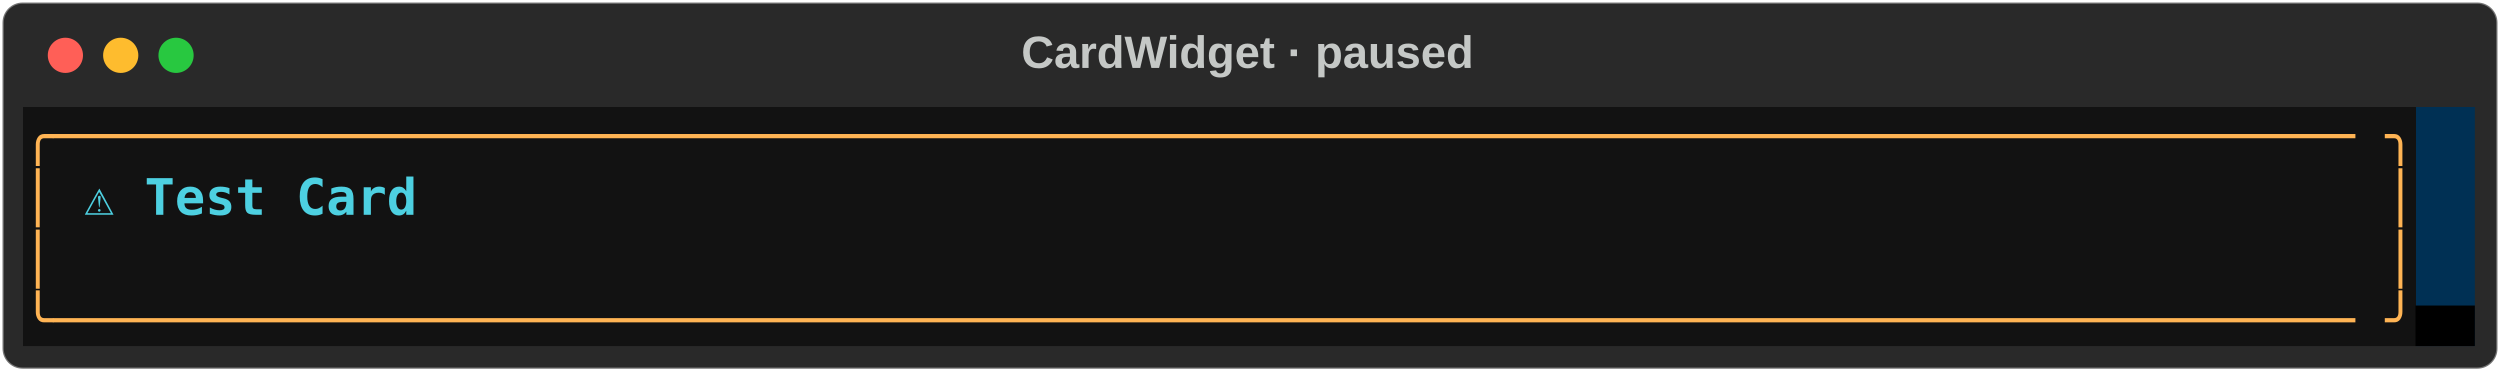
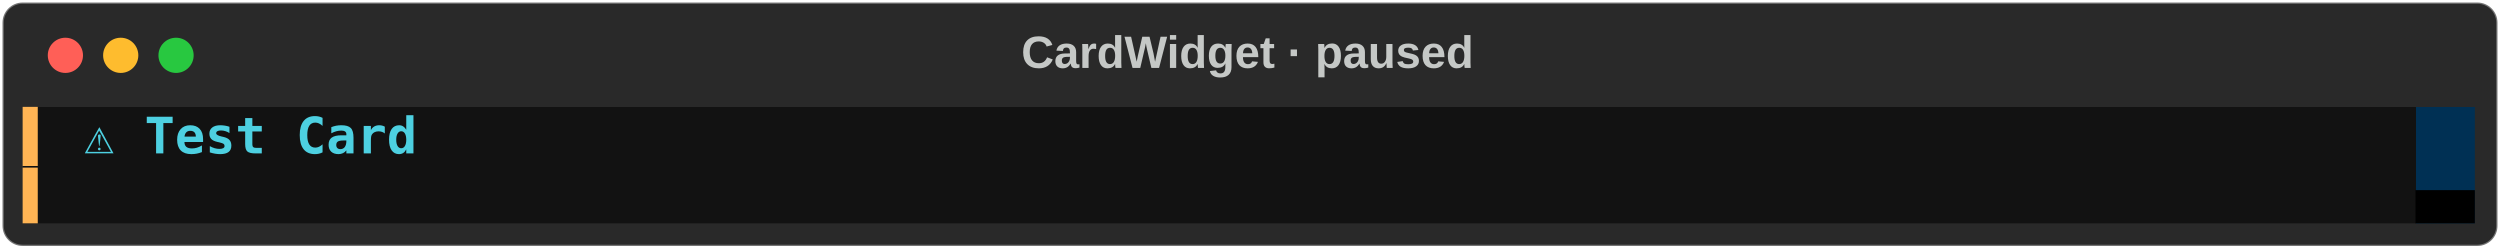
- <svg xmlns="http://www.w3.org/2000/svg" class="rich-terminal" viewBox="0 0 994 147.6">
+ <svg xmlns="http://www.w3.org/2000/svg" class="rich-terminal" viewBox="0 0 994 98.8">
  <style>

    @font-face {
        font-family: "Fira Code";
        src: local("FiraCode-Regular"),
                url("https://cdnjs.cloudflare.com/ajax/libs/firacode/6.2.0/woff2/FiraCode-Regular.woff2") format("woff2"),
                url("https://cdnjs.cloudflare.com/ajax/libs/firacode/6.2.0/woff/FiraCode-Regular.woff") format("woff");
        font-style: normal;
        font-weight: 400;
    }
    @font-face {
        font-family: "Fira Code";
        src: local("FiraCode-Bold"),
                url("https://cdnjs.cloudflare.com/ajax/libs/firacode/6.2.0/woff2/FiraCode-Bold.woff2") format("woff2"),
                url("https://cdnjs.cloudflare.com/ajax/libs/firacode/6.2.0/woff/FiraCode-Bold.woff") format("woff");
        font-style: bold;
        font-weight: 700;
    }

-     .terminal-2861023961-matrix {
+     .terminal-858835371-matrix {
        font-family: Fira Code, monospace;
        font-size: 20px;
        line-height: 24.4px;
        font-variant-east-asian: full-width;
    }

-     .terminal-2861023961-title {
+     .terminal-858835371-title {
        font-size: 18px;
        font-weight: bold;
        font-family: arial;
    }

-     .terminal-2861023961-r1 { fill: #ffb454 }
- .terminal-2861023961-r2 { fill: #121212 }
- .terminal-2861023961-r3 { fill: #c5c8c6 }
- .terminal-2861023961-r4 { fill: #4dd0e1;font-weight: bold }
- .terminal-2861023961-r5 { fill: #6e7681;font-style: italic; }
- .terminal-2861023961-r6 { fill: #000000 }
+     .terminal-858835371-r1 { fill: #ffb454 }
+ .terminal-858835371-r2 { fill: #c5c8c6 }
+ .terminal-858835371-r3 { fill: #4dd0e1;font-weight: bold }
+ .terminal-858835371-r4 { fill: #121212 }
+ .terminal-858835371-r5 { fill: #6e7681;font-style: italic; }
+ .terminal-858835371-r6 { fill: #000000 }
    </style>
  <defs>
-     <clipPath id="terminal-2861023961-clip-terminal">
-       <rect x="0" y="0" width="975.0" height="96.6" />
+     <clipPath id="terminal-858835371-clip-terminal">
+       <rect x="0" y="0" width="975.0" height="47.8" />
    </clipPath>
-     <clipPath id="terminal-2861023961-line-0">
+     <clipPath id="terminal-858835371-line-0">
      <rect x="0" y="1.5" width="976" height="24.65" />
    </clipPath>
-     <clipPath id="terminal-2861023961-line-1">
-       <rect x="0" y="25.9" width="976" height="24.65" />
-     </clipPath>
-     <clipPath id="terminal-2861023961-line-2">
-       <rect x="0" y="50.3" width="976" height="24.65" />
-     </clipPath>
  </defs>
-   <rect fill="#292929" stroke="rgba(255,255,255,0.35)" stroke-width="1" x="1" y="1" width="992" height="145.6" rx="8" />
-   <text class="terminal-2861023961-title" fill="#c5c8c6" text-anchor="middle" x="496" y="27">CardWidget · paused</text>
+   <rect fill="#292929" stroke="rgba(255,255,255,0.35)" stroke-width="1" x="1" y="1" width="992" height="96.8" rx="8" />
+   <text class="terminal-858835371-title" fill="#c5c8c6" text-anchor="middle" x="496" y="27">CardWidget · paused</text>
  <g transform="translate(26,22)">
    <circle cx="0" cy="0" r="7" fill="#ff5f57" />
    <circle cx="22" cy="0" r="7" fill="#febc2e" />
    <circle cx="44" cy="0" r="7" fill="#28c840" />
  </g>
-   <g transform="translate(9, 41)" clip-path="url(#terminal-2861023961-clip-terminal)">
+   <g transform="translate(9, 41)" clip-path="url(#terminal-858835371-clip-terminal)">
    <rect fill="#121212" x="0" y="1.5" width="12.2" height="24.65" shape-rendering="crispEdges" />
-     <rect fill="#121212" x="12.2" y="1.5" width="927.2" height="24.65" shape-rendering="crispEdges" />
+     <rect fill="#121212" x="12.2" y="1.5" width="12.2" height="24.65" shape-rendering="crispEdges" />
+     <rect fill="#121212" x="24.4" y="1.5" width="134.2" height="24.65" shape-rendering="crispEdges" />
+     <rect fill="#121212" x="158.6" y="1.5" width="780.8" height="24.65" shape-rendering="crispEdges" />
    <rect fill="#121212" x="939.4" y="1.5" width="12.2" height="24.65" shape-rendering="crispEdges" />
    <rect fill="#003054" x="951.6" y="1.5" width="24.4" height="24.65" shape-rendering="crispEdges" />
    <rect fill="#121212" x="0" y="25.9" width="12.2" height="24.65" shape-rendering="crispEdges" />
    <rect fill="#121212" x="12.2" y="25.9" width="12.2" height="24.65" shape-rendering="crispEdges" />
-     <rect fill="#121212" x="24.4" y="25.9" width="134.2" height="24.65" shape-rendering="crispEdges" />
-     <rect fill="#121212" x="158.6" y="25.9" width="768.6" height="24.65" shape-rendering="crispEdges" />
-     <rect fill="#121212" x="927.2" y="25.9" width="12.2" height="24.65" shape-rendering="crispEdges" />
+     <rect fill="#121212" x="24.4" y="25.9" width="0" height="24.65" shape-rendering="crispEdges" />
+     <rect fill="#121212" x="24.4" y="25.9" width="915" height="24.65" shape-rendering="crispEdges" />
    <rect fill="#121212" x="939.4" y="25.9" width="12.2" height="24.65" shape-rendering="crispEdges" />
    <rect fill="#003054" x="951.6" y="25.9" width="24.4" height="24.65" shape-rendering="crispEdges" />
-     <rect fill="#121212" x="0" y="50.3" width="12.2" height="24.65" shape-rendering="crispEdges" />
-     <rect fill="#121212" x="12.2" y="50.3" width="12.2" height="24.65" shape-rendering="crispEdges" />
-     <rect fill="#121212" x="24.4" y="50.3" width="0" height="24.65" shape-rendering="crispEdges" />
-     <rect fill="#121212" x="24.4" y="50.3" width="902.8" height="24.65" shape-rendering="crispEdges" />
-     <rect fill="#121212" x="927.2" y="50.3" width="12.2" height="24.65" shape-rendering="crispEdges" />
-     <rect fill="#121212" x="939.4" y="50.3" width="12.2" height="24.65" shape-rendering="crispEdges" />
-     <rect fill="#003054" x="951.6" y="50.3" width="24.4" height="24.65" shape-rendering="crispEdges" />
-     <rect fill="#121212" x="0" y="74.7" width="12.2" height="24.65" shape-rendering="crispEdges" />
-     <rect fill="#121212" x="12.2" y="74.7" width="927.2" height="24.65" shape-rendering="crispEdges" />
-     <rect fill="#121212" x="939.4" y="74.7" width="12.2" height="24.65" shape-rendering="crispEdges" />
-     <rect fill="#003054" x="951.6" y="74.7" width="24.4" height="24.65" shape-rendering="crispEdges" />
-     <g class="terminal-2861023961-matrix">
-       <text class="terminal-2861023961-r1" x="0" y="20" textLength="12.2" clip-path="url(#terminal-2861023961-line-0)">╭</text>
-       <text class="terminal-2861023961-r1" x="12.2" y="20" textLength="927.2" clip-path="url(#terminal-2861023961-line-0)">────────────────────────────────────────────────────────────────────────────</text>
-       <text class="terminal-2861023961-r1" x="939.4" y="20" textLength="12.2" clip-path="url(#terminal-2861023961-line-0)">╮</text>
-       <text class="terminal-2861023961-r3" x="976" y="20" textLength="12.2" clip-path="url(#terminal-2861023961-line-0)">
+     <g class="terminal-858835371-matrix">
+       <text class="terminal-858835371-r1" x="0" y="20" textLength="12.2" clip-path="url(#terminal-858835371-line-0)">▌</text>
+       <text class="terminal-858835371-r3" x="24.4" y="20" textLength="134.2" clip-path="url(#terminal-858835371-line-0)">⚠ Test Card</text>
+       <text class="terminal-858835371-r2" x="976" y="20" textLength="12.2" clip-path="url(#terminal-858835371-line-0)">
</text>
-       <text class="terminal-2861023961-r1" x="0" y="44.4" textLength="12.2" clip-path="url(#terminal-2861023961-line-1)">│</text>
-       <text class="terminal-2861023961-r4" x="24.4" y="44.4" textLength="134.2" clip-path="url(#terminal-2861023961-line-1)">⚠ Test Card</text>
-       <text class="terminal-2861023961-r1" x="939.4" y="44.4" textLength="12.2" clip-path="url(#terminal-2861023961-line-1)">│</text>
-       <text class="terminal-2861023961-r3" x="976" y="44.4" textLength="12.2" clip-path="url(#terminal-2861023961-line-1)">
- </text>
-       <text class="terminal-2861023961-r1" x="0" y="68.8" textLength="12.2" clip-path="url(#terminal-2861023961-line-2)">│</text>
-       <text class="terminal-2861023961-r1" x="939.4" y="68.8" textLength="12.2" clip-path="url(#terminal-2861023961-line-2)">│</text>
-       <text class="terminal-2861023961-r3" x="976" y="68.8" textLength="12.2" clip-path="url(#terminal-2861023961-line-2)">
- </text>
-       <text class="terminal-2861023961-r1" x="0" y="93.2" textLength="12.2" clip-path="url(#terminal-2861023961-line-3)">╰</text>
-       <text class="terminal-2861023961-r1" x="12.2" y="93.2" textLength="927.2" clip-path="url(#terminal-2861023961-line-3)">────────────────────────────────────────────────────────────────────────────</text>
-       <text class="terminal-2861023961-r1" x="939.4" y="93.2" textLength="12.2" clip-path="url(#terminal-2861023961-line-3)">╯</text>
-       <text class="terminal-2861023961-r6" x="951.6" y="93.2" textLength="24.4" clip-path="url(#terminal-2861023961-line-3)">▆▆</text>
+       <text class="terminal-858835371-r1" x="0" y="44.4" textLength="12.2" clip-path="url(#terminal-858835371-line-1)">▌</text>
+       <text class="terminal-858835371-r6" x="951.6" y="44.4" textLength="24.4" clip-path="url(#terminal-858835371-line-1)">▅▅</text>
    </g>
  </g>
</svg>
